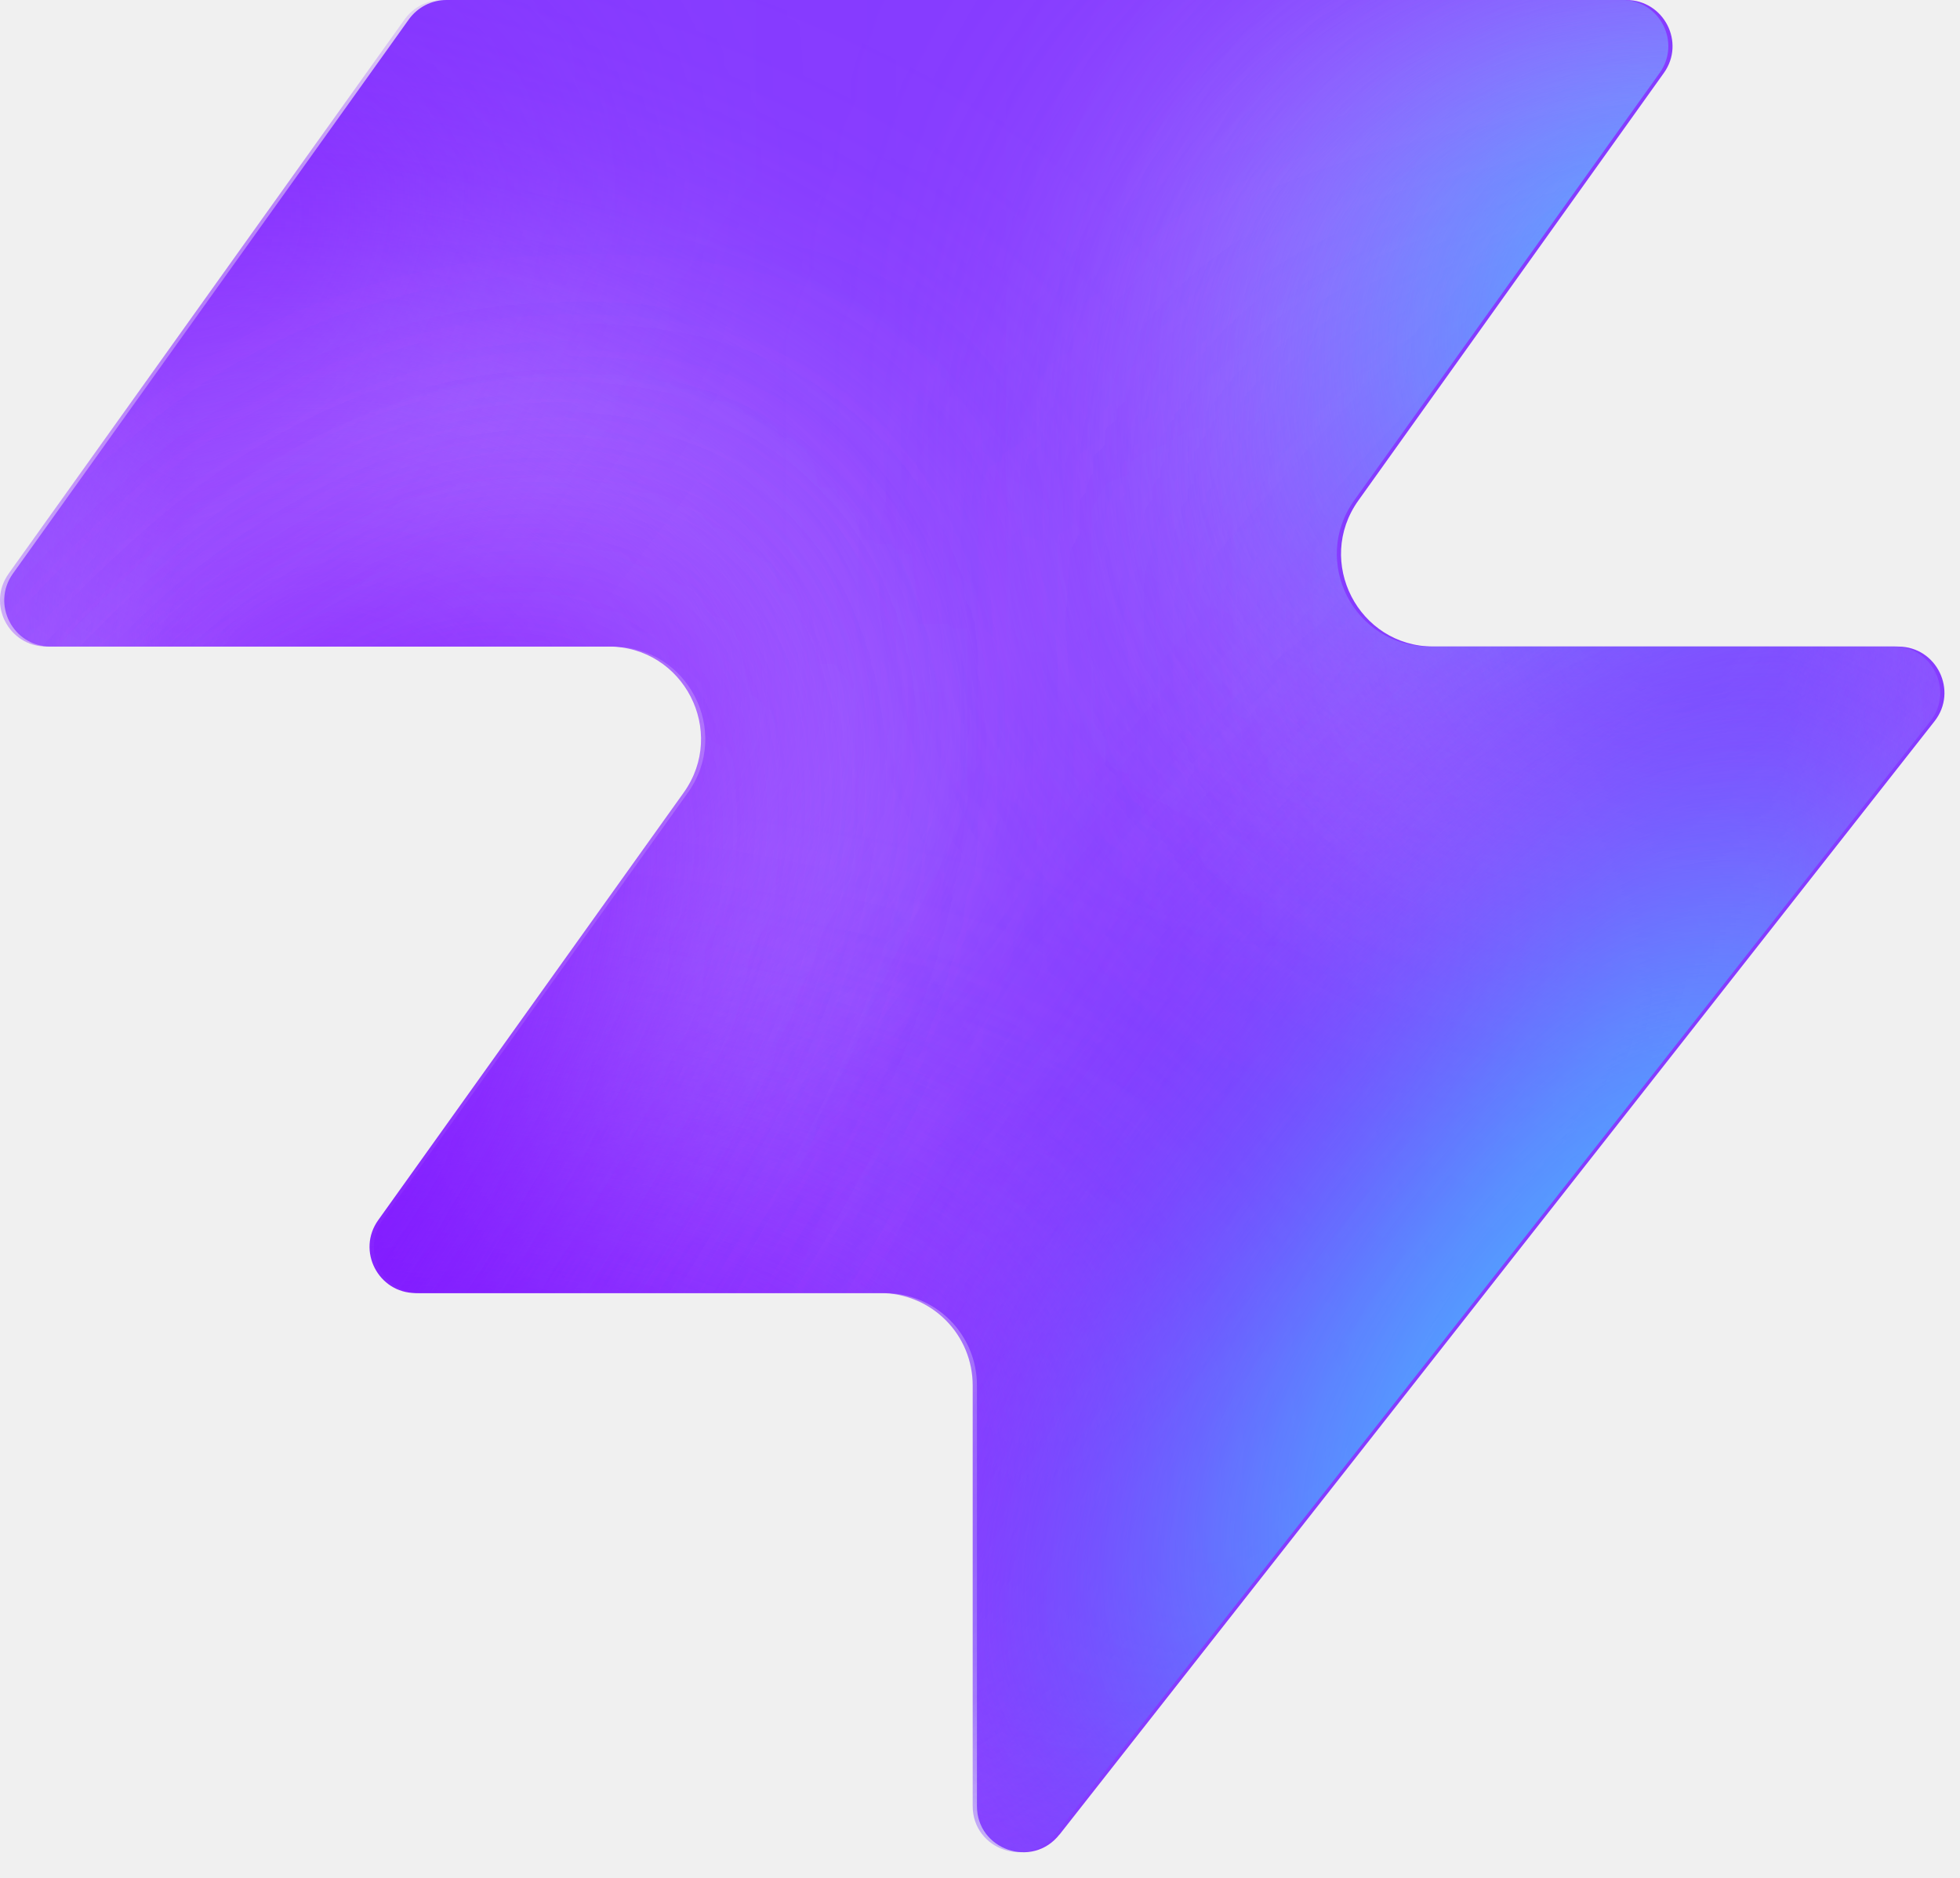
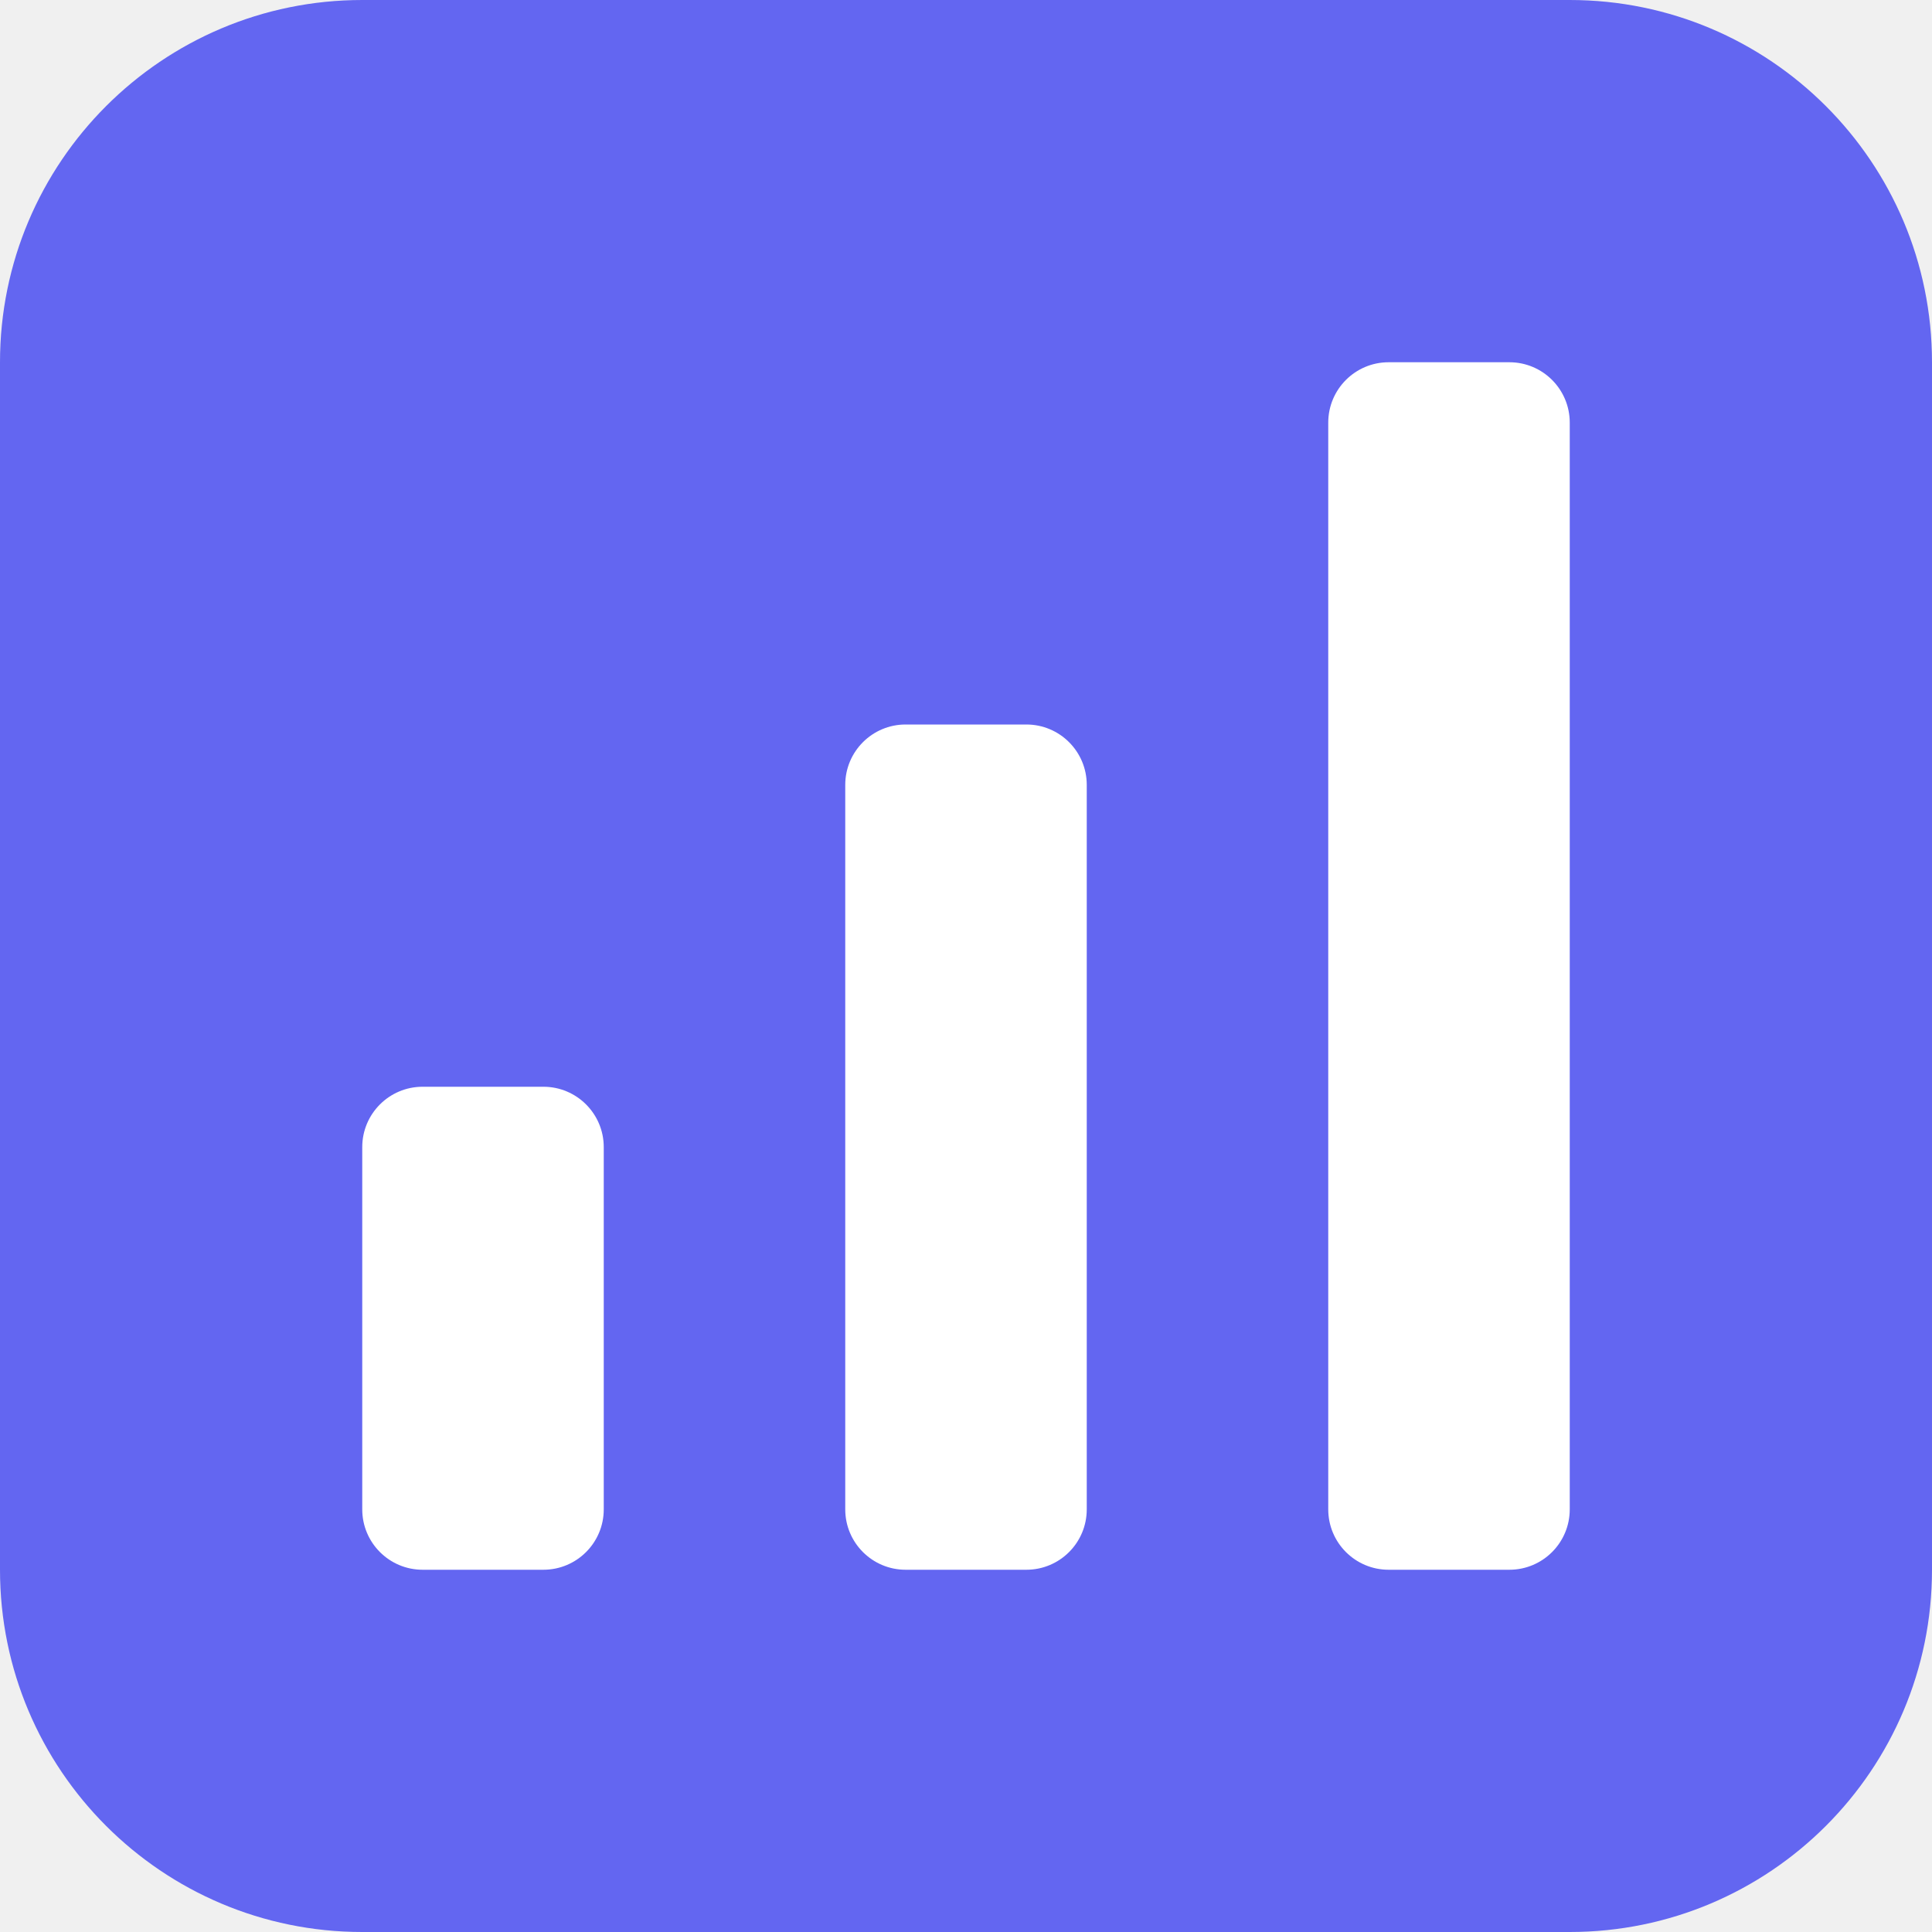
- <svg xmlns="http://www.w3.org/2000/svg" width="48" height="46" fill="none" viewBox="0 0 48 46">
-   <path fill="#863bff" d="M25.946 44.938c-.664.845-2.021.375-2.021-.698V33.937a2.26 2.26 0 0 0-2.262-2.262H10.287c-.92 0-1.456-1.04-.92-1.788l7.48-10.471c1.07-1.497 0-3.578-1.842-3.578H1.237c-.92 0-1.456-1.04-.92-1.788L10.013.474c.214-.297.556-.474.92-.474h28.894c.92 0 1.456 1.04.92 1.788l-7.48 10.471c-1.07 1.498 0 3.579 1.842 3.579h11.377c.943 0 1.473 1.088.89 1.83L25.947 44.94z" style="fill:#863bff;fill:color(display-p3 .525 .23 1);fill-opacity:1" />
-   <mask id="a" width="48" height="46" x="0" y="0" maskUnits="userSpaceOnUse" style="mask-type:alpha">
-     <path fill="#000" d="M25.842 44.938c-.664.844-2.021.375-2.021-.698V33.937a2.26 2.26 0 0 0-2.262-2.262H10.183c-.92 0-1.456-1.04-.92-1.788l7.48-10.471c1.07-1.498 0-3.579-1.842-3.579H1.133c-.92 0-1.456-1.04-.92-1.787L9.91.473c.214-.297.556-.474.92-.474h28.894c.92 0 1.456 1.04.92 1.788l-7.48 10.471c-1.07 1.498 0 3.578 1.842 3.578h11.377c.943 0 1.473 1.088.89 1.832L25.843 44.94z" style="fill:#000;fill-opacity:1" />
-   </mask>
-   <g mask="url(#a)">
-     <g filter="url(#b)">
-       <ellipse cx="5.508" cy="14.704" fill="#ede6ff" rx="5.508" ry="14.704" style="fill:#ede6ff;fill:color(display-p3 .927 .903 1);fill-opacity:1" transform="matrix(.00324 1 1 -.00324 -4.47 31.516)" />
-     </g>
-     <g filter="url(#c)">
-       <ellipse cx="10.399" cy="29.851" fill="#ede6ff" rx="10.399" ry="29.851" style="fill:#ede6ff;fill:color(display-p3 .927 .903 1);fill-opacity:1" transform="matrix(.00324 1 1 -.00324 -39.328 7.883)" />
-     </g>
-     <g filter="url(#d)">
-       <ellipse cx="5.508" cy="30.487" fill="#7e14ff" rx="5.508" ry="30.487" style="fill:#7e14ff;fill:color(display-p3 .492 .077 1);fill-opacity:1" transform="rotate(89.814 -25.913 -14.639)scale(1 -1)" />
-     </g>
-     <g filter="url(#e)">
-       <ellipse cx="5.508" cy="30.599" fill="#7e14ff" rx="5.508" ry="30.599" style="fill:#7e14ff;fill:color(display-p3 .492 .077 1);fill-opacity:1" transform="rotate(89.814 -32.644 -3.334)scale(1 -1)" />
-     </g>
-     <g filter="url(#f)">
-       <ellipse cx="5.508" cy="30.599" fill="#7e14ff" rx="5.508" ry="30.599" style="fill:#7e14ff;fill:color(display-p3 .492 .077 1);fill-opacity:1" transform="matrix(.00324 1 1 -.00324 -34.34 30.47)" />
-     </g>
-     <g filter="url(#g)">
-       <ellipse cx="14.072" cy="22.078" fill="#ede6ff" rx="14.072" ry="22.078" style="fill:#ede6ff;fill:color(display-p3 .927 .903 1);fill-opacity:1" transform="rotate(93.35 24.506 48.493)scale(-1 1)" />
-     </g>
-     <g filter="url(#h)">
-       <ellipse cx="3.47" cy="21.501" fill="#7e14ff" rx="3.47" ry="21.501" style="fill:#7e14ff;fill:color(display-p3 .492 .077 1);fill-opacity:1" transform="rotate(89.009 28.708 47.59)scale(-1 1)" />
-     </g>
-     <g filter="url(#i)">
-       <ellipse cx="3.47" cy="21.501" fill="#7e14ff" rx="3.47" ry="21.501" style="fill:#7e14ff;fill:color(display-p3 .492 .077 1);fill-opacity:1" transform="rotate(89.009 28.708 47.59)scale(-1 1)" />
-     </g>
-     <g filter="url(#j)">
-       <ellipse cx=".387" cy="8.972" fill="#7e14ff" rx="4.407" ry="29.108" style="fill:#7e14ff;fill:color(display-p3 .492 .077 1);fill-opacity:1" transform="rotate(39.51 .387 8.972)" />
-     </g>
-     <g filter="url(#k)">
-       <ellipse cx="47.523" cy="-6.092" fill="#7e14ff" rx="4.407" ry="29.108" style="fill:#7e14ff;fill:color(display-p3 .492 .077 1);fill-opacity:1" transform="rotate(37.892 47.523 -6.092)" />
-     </g>
-     <g filter="url(#l)">
-       <ellipse cx="41.412" cy="6.333" fill="#47bfff" rx="5.971" ry="9.665" style="fill:#47bfff;fill:color(display-p3 .28 .748 1);fill-opacity:1" transform="rotate(37.892 41.412 6.333)" />
-     </g>
-     <g filter="url(#m)">
-       <ellipse cx="-1.879" cy="38.332" fill="#7e14ff" rx="4.407" ry="29.108" style="fill:#7e14ff;fill:color(display-p3 .492 .077 1);fill-opacity:1" transform="rotate(37.892 -1.88 38.332)" />
-     </g>
-     <g filter="url(#n)">
-       <ellipse cx="-1.879" cy="38.332" fill="#7e14ff" rx="4.407" ry="29.108" style="fill:#7e14ff;fill:color(display-p3 .492 .077 1);fill-opacity:1" transform="rotate(37.892 -1.88 38.332)" />
-     </g>
-     <g filter="url(#o)">
-       <ellipse cx="35.651" cy="29.907" fill="#7e14ff" rx="4.407" ry="29.108" style="fill:#7e14ff;fill:color(display-p3 .492 .077 1);fill-opacity:1" transform="rotate(37.892 35.651 29.907)" />
-     </g>
-     <g filter="url(#p)">
-       <ellipse cx="38.418" cy="32.4" fill="#47bfff" rx="5.971" ry="15.297" style="fill:#47bfff;fill:color(display-p3 .28 .748 1);fill-opacity:1" transform="rotate(37.892 38.418 32.4)" />
-     </g>
-   </g>
-   <defs>
-     <filter id="b" width="60.045" height="41.654" x="-19.77" y="16.149" color-interpolation-filters="sRGB" filterUnits="userSpaceOnUse">
-       <feFlood flood-opacity="0" result="BackgroundImageFix" />
-       <feBlend in="SourceGraphic" in2="BackgroundImageFix" result="shape" />
-       <feGaussianBlur result="effect1_foregroundBlur_2002_17158" stdDeviation="7.659" />
-     </filter>
-     <filter id="c" width="90.34" height="51.437" x="-54.613" y="-7.533" color-interpolation-filters="sRGB" filterUnits="userSpaceOnUse">
-       <feFlood flood-opacity="0" result="BackgroundImageFix" />
-       <feBlend in="SourceGraphic" in2="BackgroundImageFix" result="shape" />
-       <feGaussianBlur result="effect1_foregroundBlur_2002_17158" stdDeviation="7.659" />
-     </filter>
-     <filter id="d" width="79.355" height="29.4" x="-49.64" y="2.03" color-interpolation-filters="sRGB" filterUnits="userSpaceOnUse">
-       <feFlood flood-opacity="0" result="BackgroundImageFix" />
-       <feBlend in="SourceGraphic" in2="BackgroundImageFix" result="shape" />
-       <feGaussianBlur result="effect1_foregroundBlur_2002_17158" stdDeviation="4.596" />
-     </filter>
-     <filter id="e" width="79.579" height="29.4" x="-45.045" y="20.029" color-interpolation-filters="sRGB" filterUnits="userSpaceOnUse">
-       <feFlood flood-opacity="0" result="BackgroundImageFix" />
-       <feBlend in="SourceGraphic" in2="BackgroundImageFix" result="shape" />
-       <feGaussianBlur result="effect1_foregroundBlur_2002_17158" stdDeviation="4.596" />
-     </filter>
-     <filter id="f" width="79.579" height="29.4" x="-43.513" y="21.178" color-interpolation-filters="sRGB" filterUnits="userSpaceOnUse">
-       <feFlood flood-opacity="0" result="BackgroundImageFix" />
-       <feBlend in="SourceGraphic" in2="BackgroundImageFix" result="shape" />
-       <feGaussianBlur result="effect1_foregroundBlur_2002_17158" stdDeviation="4.596" />
-     </filter>
-     <filter id="g" width="74.749" height="58.852" x="15.756" y="-17.901" color-interpolation-filters="sRGB" filterUnits="userSpaceOnUse">
-       <feFlood flood-opacity="0" result="BackgroundImageFix" />
-       <feBlend in="SourceGraphic" in2="BackgroundImageFix" result="shape" />
-       <feGaussianBlur result="effect1_foregroundBlur_2002_17158" stdDeviation="7.659" />
-     </filter>
-     <filter id="h" width="61.377" height="25.362" x="23.548" y="2.284" color-interpolation-filters="sRGB" filterUnits="userSpaceOnUse">
-       <feFlood flood-opacity="0" result="BackgroundImageFix" />
-       <feBlend in="SourceGraphic" in2="BackgroundImageFix" result="shape" />
-       <feGaussianBlur result="effect1_foregroundBlur_2002_17158" stdDeviation="4.596" />
-     </filter>
-     <filter id="i" width="61.377" height="25.362" x="23.548" y="2.284" color-interpolation-filters="sRGB" filterUnits="userSpaceOnUse">
-       <feFlood flood-opacity="0" result="BackgroundImageFix" />
-       <feBlend in="SourceGraphic" in2="BackgroundImageFix" result="shape" />
-       <feGaussianBlur result="effect1_foregroundBlur_2002_17158" stdDeviation="4.596" />
-     </filter>
-     <filter id="j" width="56.045" height="63.649" x="-27.636" y="-22.853" color-interpolation-filters="sRGB" filterUnits="userSpaceOnUse">
-       <feFlood flood-opacity="0" result="BackgroundImageFix" />
-       <feBlend in="SourceGraphic" in2="BackgroundImageFix" result="shape" />
-       <feGaussianBlur result="effect1_foregroundBlur_2002_17158" stdDeviation="4.596" />
-     </filter>
-     <filter id="k" width="54.814" height="64.646" x="20.116" y="-38.415" color-interpolation-filters="sRGB" filterUnits="userSpaceOnUse">
-       <feFlood flood-opacity="0" result="BackgroundImageFix" />
-       <feBlend in="SourceGraphic" in2="BackgroundImageFix" result="shape" />
-       <feGaussianBlur result="effect1_foregroundBlur_2002_17158" stdDeviation="4.596" />
-     </filter>
-     <filter id="l" width="33.541" height="35.313" x="24.641" y="-11.323" color-interpolation-filters="sRGB" filterUnits="userSpaceOnUse">
-       <feFlood flood-opacity="0" result="BackgroundImageFix" />
-       <feBlend in="SourceGraphic" in2="BackgroundImageFix" result="shape" />
-       <feGaussianBlur result="effect1_foregroundBlur_2002_17158" stdDeviation="4.596" />
-     </filter>
-     <filter id="m" width="54.814" height="64.646" x="-29.286" y="6.009" color-interpolation-filters="sRGB" filterUnits="userSpaceOnUse">
-       <feFlood flood-opacity="0" result="BackgroundImageFix" />
-       <feBlend in="SourceGraphic" in2="BackgroundImageFix" result="shape" />
-       <feGaussianBlur result="effect1_foregroundBlur_2002_17158" stdDeviation="4.596" />
-     </filter>
-     <filter id="n" width="54.814" height="64.646" x="-29.286" y="6.009" color-interpolation-filters="sRGB" filterUnits="userSpaceOnUse">
-       <feFlood flood-opacity="0" result="BackgroundImageFix" />
-       <feBlend in="SourceGraphic" in2="BackgroundImageFix" result="shape" />
-       <feGaussianBlur result="effect1_foregroundBlur_2002_17158" stdDeviation="4.596" />
-     </filter>
-     <filter id="o" width="54.814" height="64.646" x="8.244" y="-2.416" color-interpolation-filters="sRGB" filterUnits="userSpaceOnUse">
-       <feFlood flood-opacity="0" result="BackgroundImageFix" />
-       <feBlend in="SourceGraphic" in2="BackgroundImageFix" result="shape" />
-       <feGaussianBlur result="effect1_foregroundBlur_2002_17158" stdDeviation="4.596" />
-     </filter>
-     <filter id="p" width="39.409" height="43.623" x="18.713" y="10.588" color-interpolation-filters="sRGB" filterUnits="userSpaceOnUse">
-       <feFlood flood-opacity="0" result="BackgroundImageFix" />
-       <feBlend in="SourceGraphic" in2="BackgroundImageFix" result="shape" />
-       <feGaussianBlur result="effect1_foregroundBlur_2002_17158" stdDeviation="4.596" />
-     </filter>
-   </defs>
+ <svg xmlns="http://www.w3.org/2000/svg" viewBox="0 0 32 32" fill="none">
+   <rect width="32" height="32" rx="6" fill="#6366f1" />
+   <rect x="6" y="18" width="4" height="8" rx="1" fill="white" />
+   <rect x="14" y="12" width="4" height="14" rx="1" fill="white" />
+   <rect x="22" y="6" width="4" height="20" rx="1" fill="white" />
</svg>
